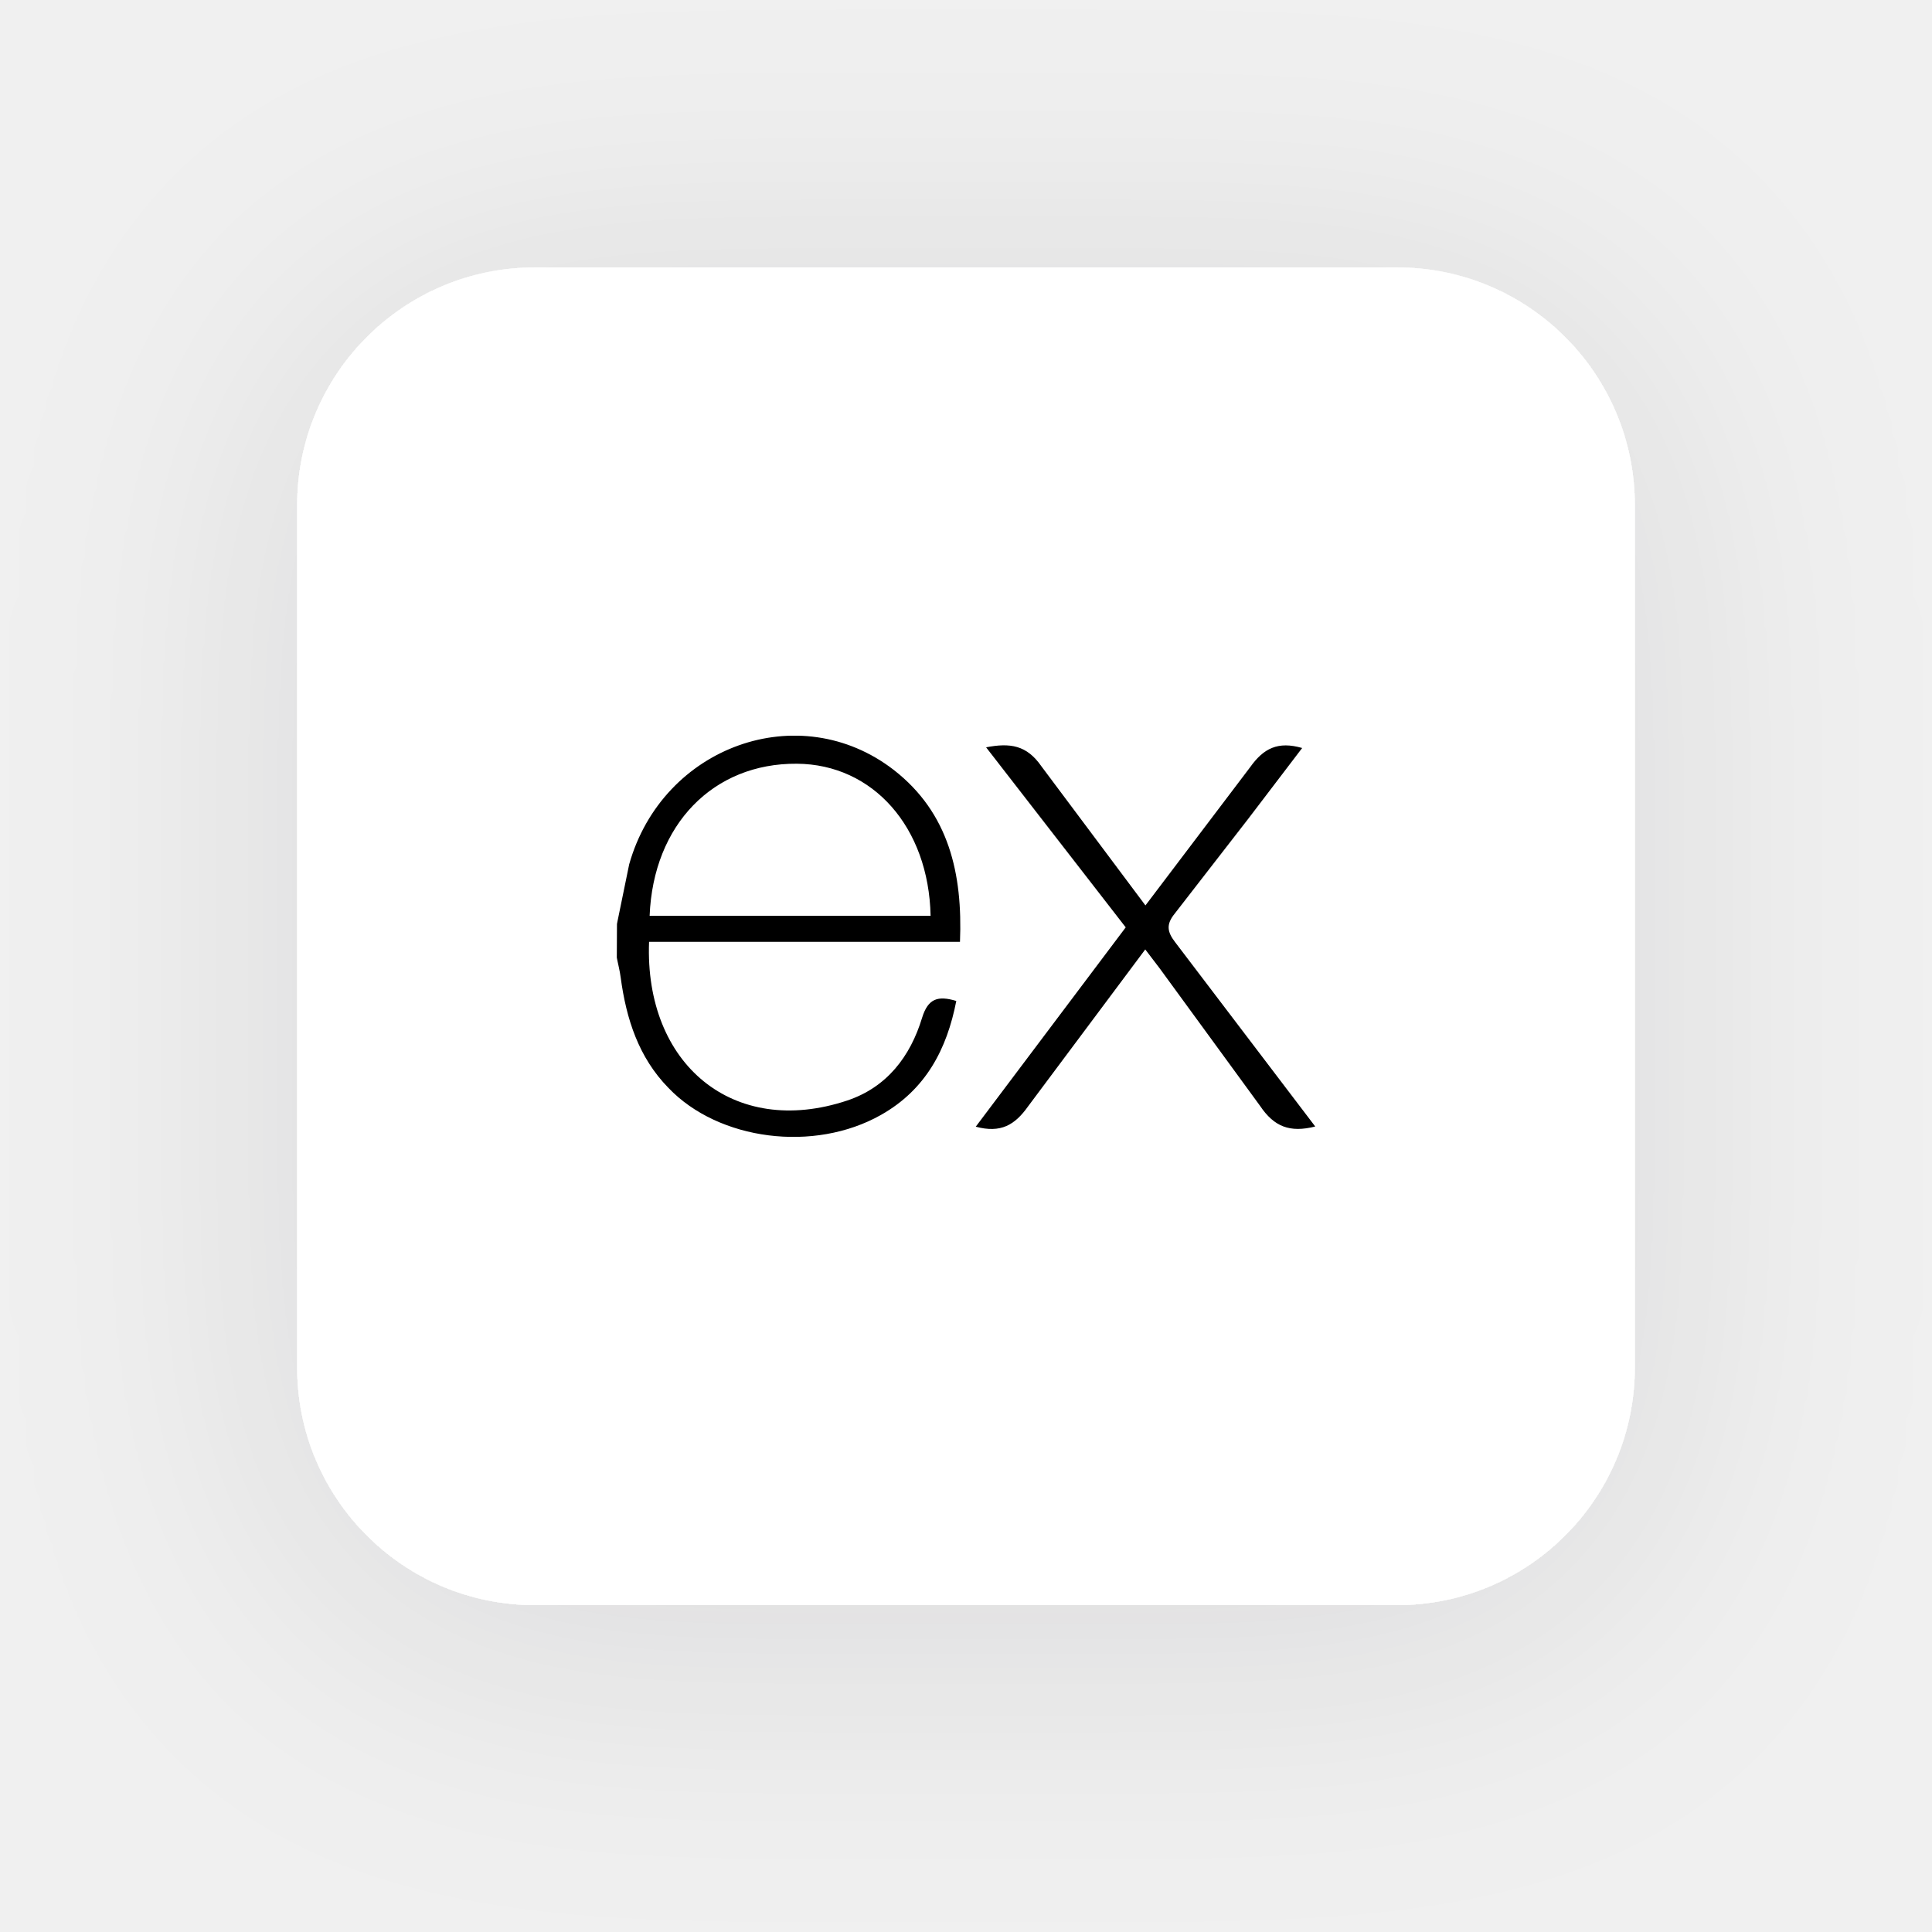
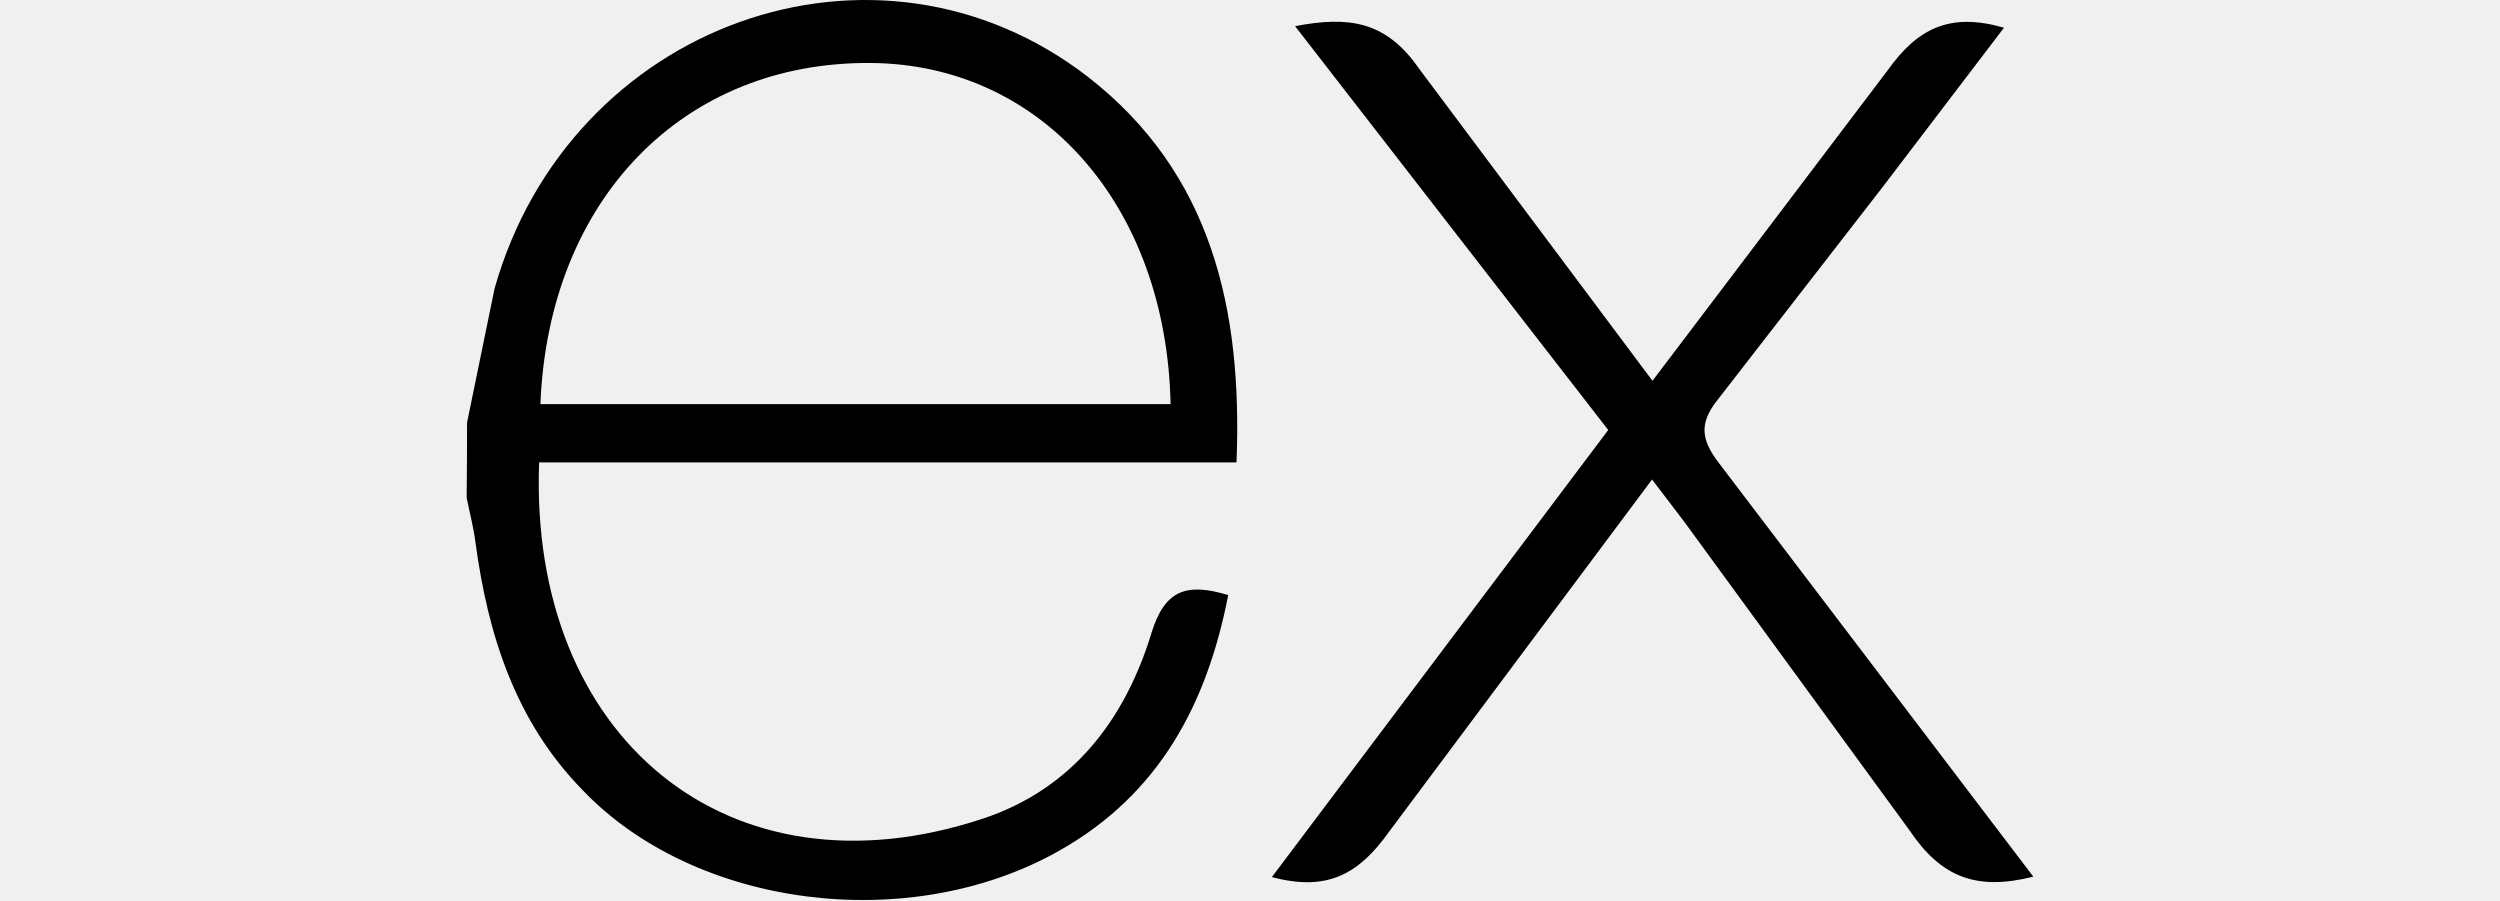
- <svg xmlns="http://www.w3.org/2000/svg" width="260" height="260" viewBox="0 0 260 260" fill="none">
-   <g filter="url(#filter0_d_605_5452)">
-     <rect x="40" y="36" width="180" height="180" rx="32" fill="white" />
-     <rect x="40.5" y="36.5" width="179" height="179" rx="31.5" stroke="white" />
-   </g>
-   <mask id="mask0_605_5452" style="mask-type:luminance" maskUnits="userSpaceOnUse" x="83" y="99" width="94" height="54">
-     <path d="M177 99H83V153H177V99Z" fill="white" />
-   </mask>
-   <g mask="url(#mask0_605_5452)">
-     <path d="M177 151.6C173.581 152.461 171.466 151.638 169.569 148.817L156.073 130.329L154.123 127.77L138.363 148.878C136.562 151.418 134.674 152.522 131.313 151.624L151.494 124.8L132.705 100.57C135.936 99.948 138.169 100.264 140.152 103.13L154.149 121.848L168.249 103.232C170.055 100.692 171.997 99.728 175.24 100.663L167.955 110.227L158.086 122.952C156.91 124.406 157.072 125.402 158.153 126.806L177 151.6ZM83.024 124.352L84.674 116.312C89.169 100.401 107.587 93.79 120.289 103.621C127.712 109.403 129.557 117.582 129.19 126.745H87.348C86.72 143.237 98.707 153.19 113.99 148.112C119.351 146.329 122.509 142.172 124.09 136.972C124.892 134.366 126.219 133.959 128.693 134.704C127.43 141.208 124.58 146.641 118.558 150.041C109.561 155.131 96.717 153.485 89.962 146.411C85.937 142.306 84.275 137.106 83.529 131.545C83.411 130.625 83.176 129.75 83 128.869C83.016 127.364 83.024 125.86 83.024 124.355V124.352ZM87.424 123.247H125.235C124.988 111.321 117.489 102.851 107.24 102.779C95.99 102.692 87.912 110.96 87.424 123.247Z" fill="black" />
-   </g>
-   <defs>
-     <filter id="filter0_d_605_5452" x="0" y="0" width="260" height="260" filterUnits="userSpaceOnUse" color-interpolation-filters="sRGB">
-       <feFlood flood-opacity="0" result="BackgroundImageFix" />
-       <feColorMatrix in="SourceAlpha" type="matrix" values="0 0 0 0 0 0 0 0 0 0 0 0 0 0 0 0 0 0 127 0" result="hardAlpha" />
-       <feOffset dy="4" />
-       <feGaussianBlur stdDeviation="20" />
-       <feComposite in2="hardAlpha" operator="out" />
-       <feColorMatrix type="matrix" values="0 0 0 0 0.037 0 0 0 0 0.035 0 0 0 0 0.048 0 0 0 0.1 0" />
-       <feBlend mode="normal" in2="BackgroundImageFix" result="effect1_dropShadow_605_5452" />
-       <feBlend mode="normal" in="SourceGraphic" in2="effect1_dropShadow_605_5452" result="shape" />
-     </filter>
-   </defs>
+ <svg xmlns="http://www.w3.org/2000/svg" width="150" height="54" viewBox="0 0 94 54" fill="none">
+   <path d="M94 52.6C90.581 53.461 88.466 52.638 86.569 49.817L73.073 31.329L71.123 28.77L55.363 49.878C53.562 52.418 51.674 53.522 48.313 52.624L68.494 25.8L49.705 1.57C52.936 0.948 55.169 1.264 57.152 4.13L71.149 22.848L85.249 4.232C87.055 1.692 88.997 0.728 92.24 1.663L84.955 11.227L75.086 23.952C73.91 25.406 74.072 26.402 75.153 27.806L94 52.6ZM0.024 25.352L1.674 17.312C6.169 1.401 24.587 -5.21 37.289 4.621C44.712 10.403 46.557 18.582 46.19 27.745H4.348C3.72 44.237 15.707 54.19 30.99 49.112C36.351 47.329 39.509 43.172 41.09 37.972C41.892 35.366 43.219 34.959 45.693 35.704C44.43 42.208 41.58 47.641 35.558 51.041C26.561 56.131 13.717 54.485 6.962 47.411C2.937 43.306 1.275 38.106 0.529 32.545C0.411 31.625 0.176 30.75 0 29.869C0.015 28.364 0.024 26.86 0.024 25.355V25.352ZM4.424 24.247H42.235C41.988 12.321 34.489 3.851 24.24 3.779C12.99 3.692 4.912 11.96 4.424 24.247Z" fill="black" />
</svg>
